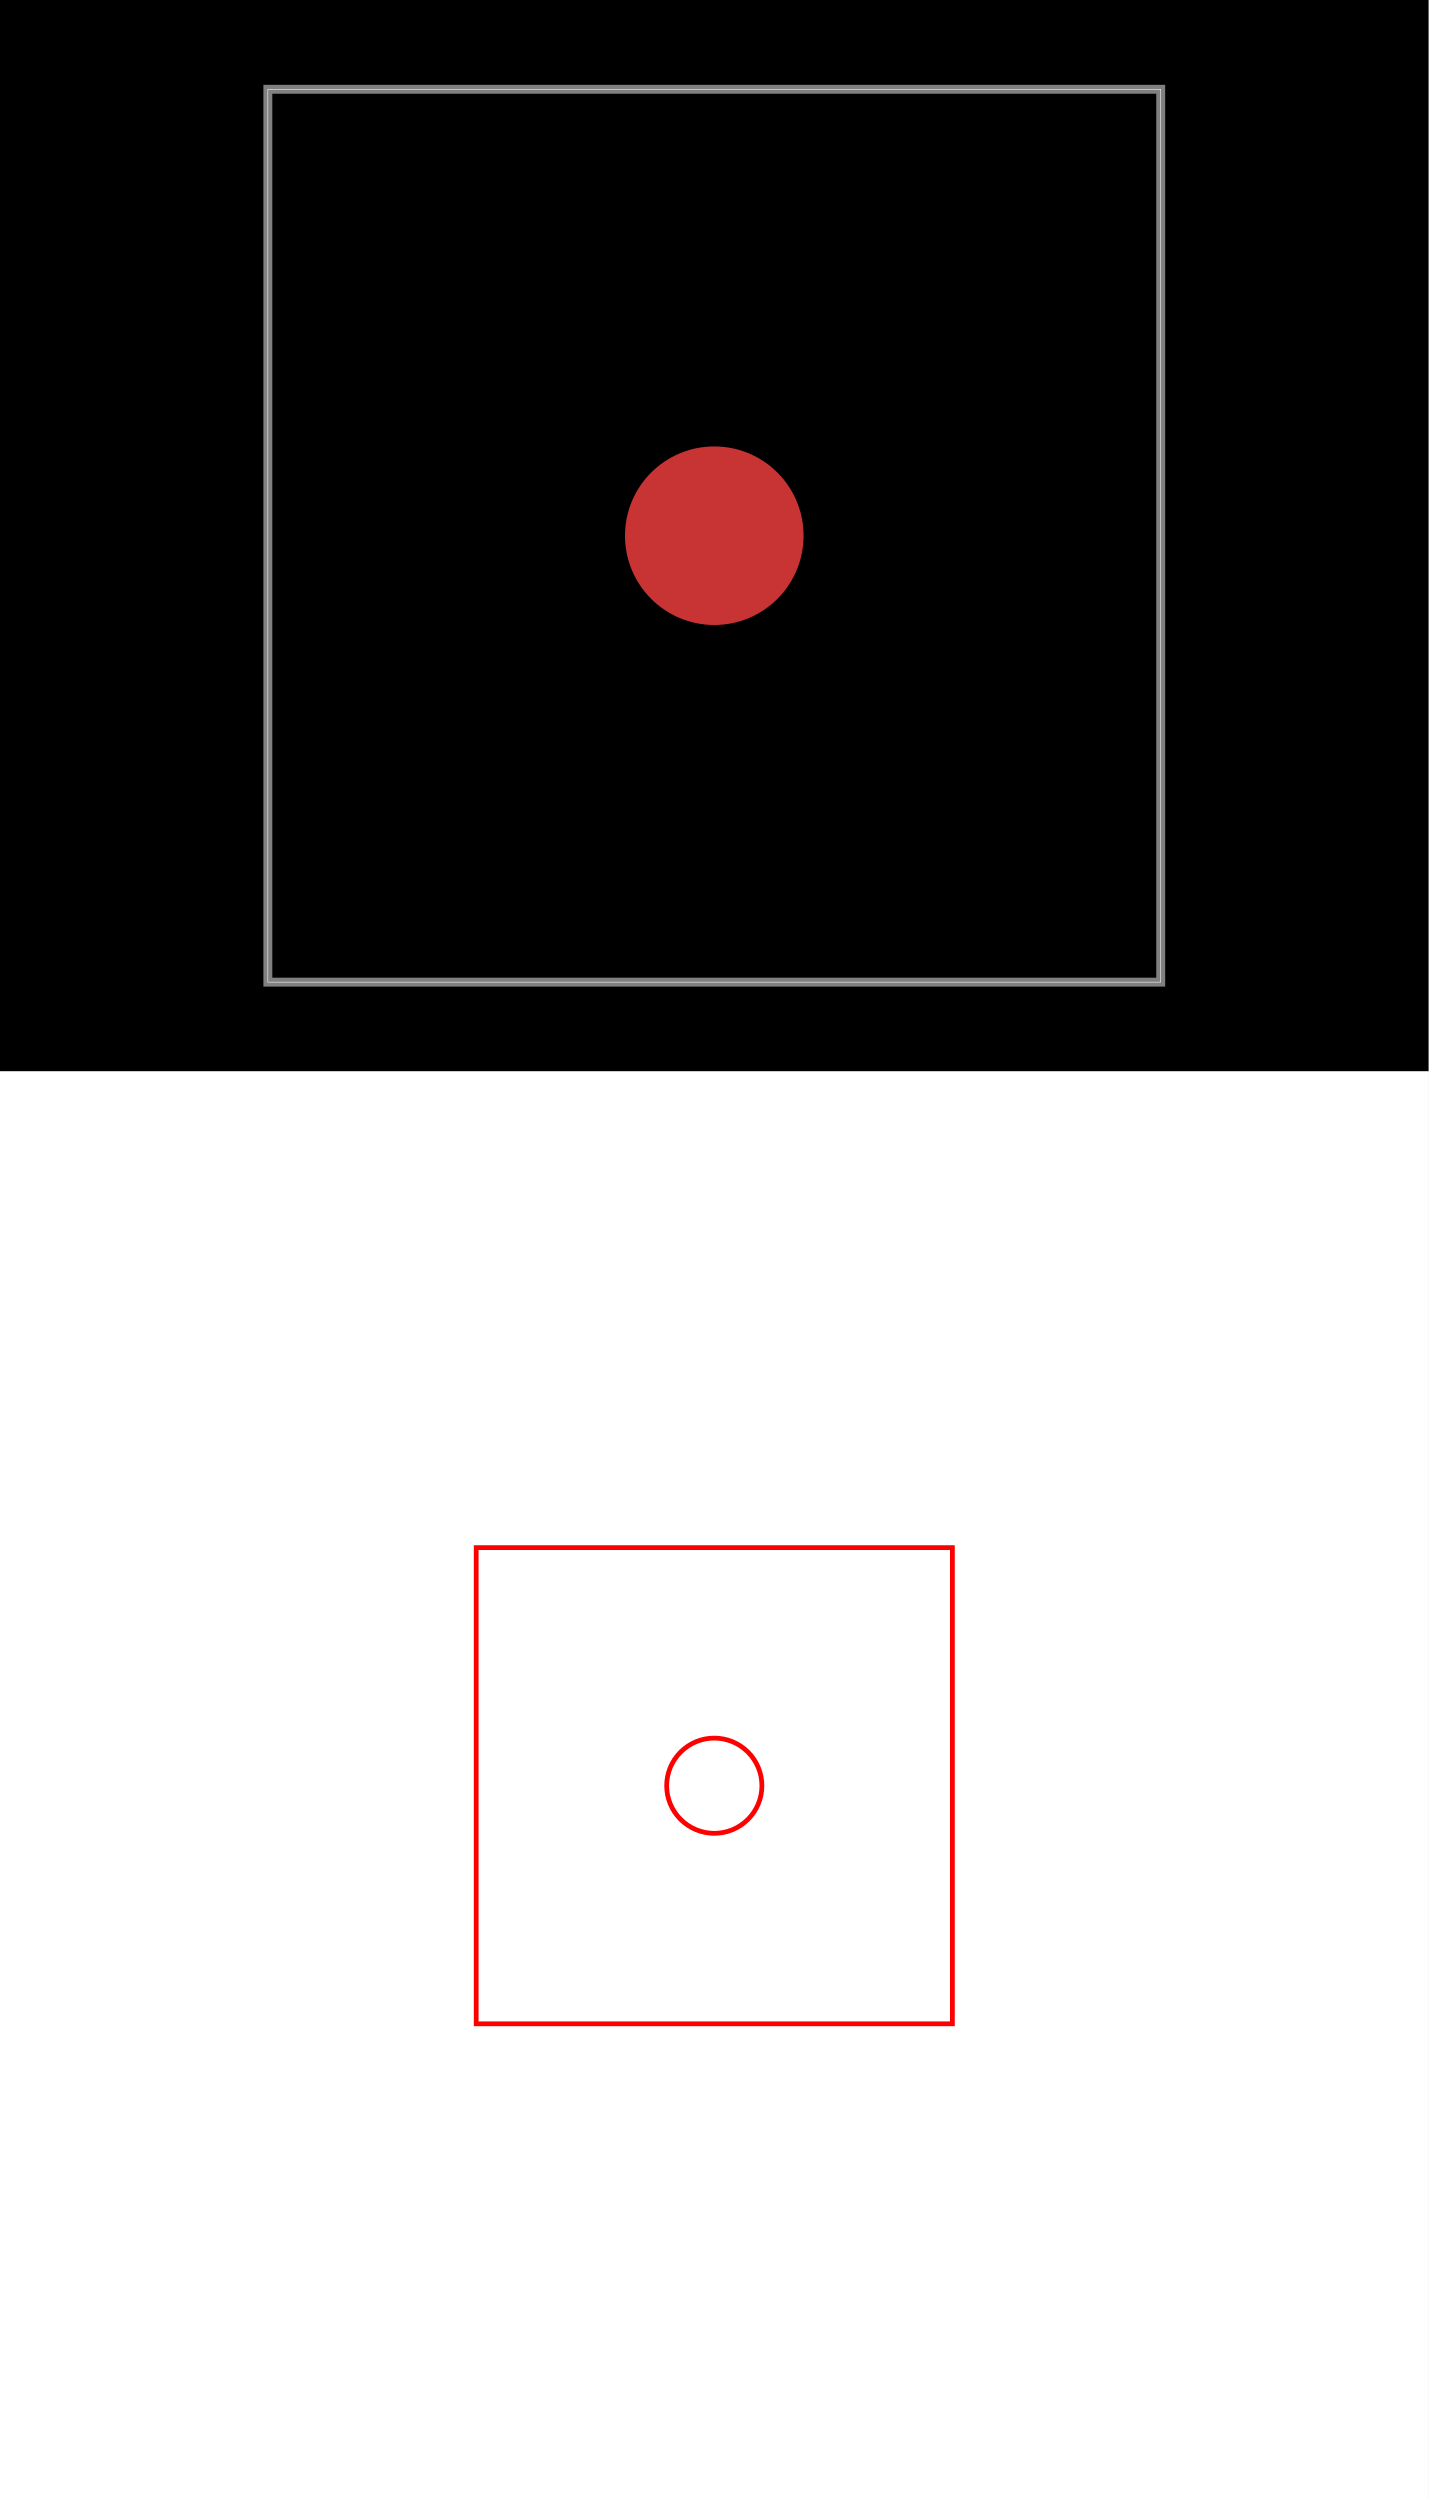
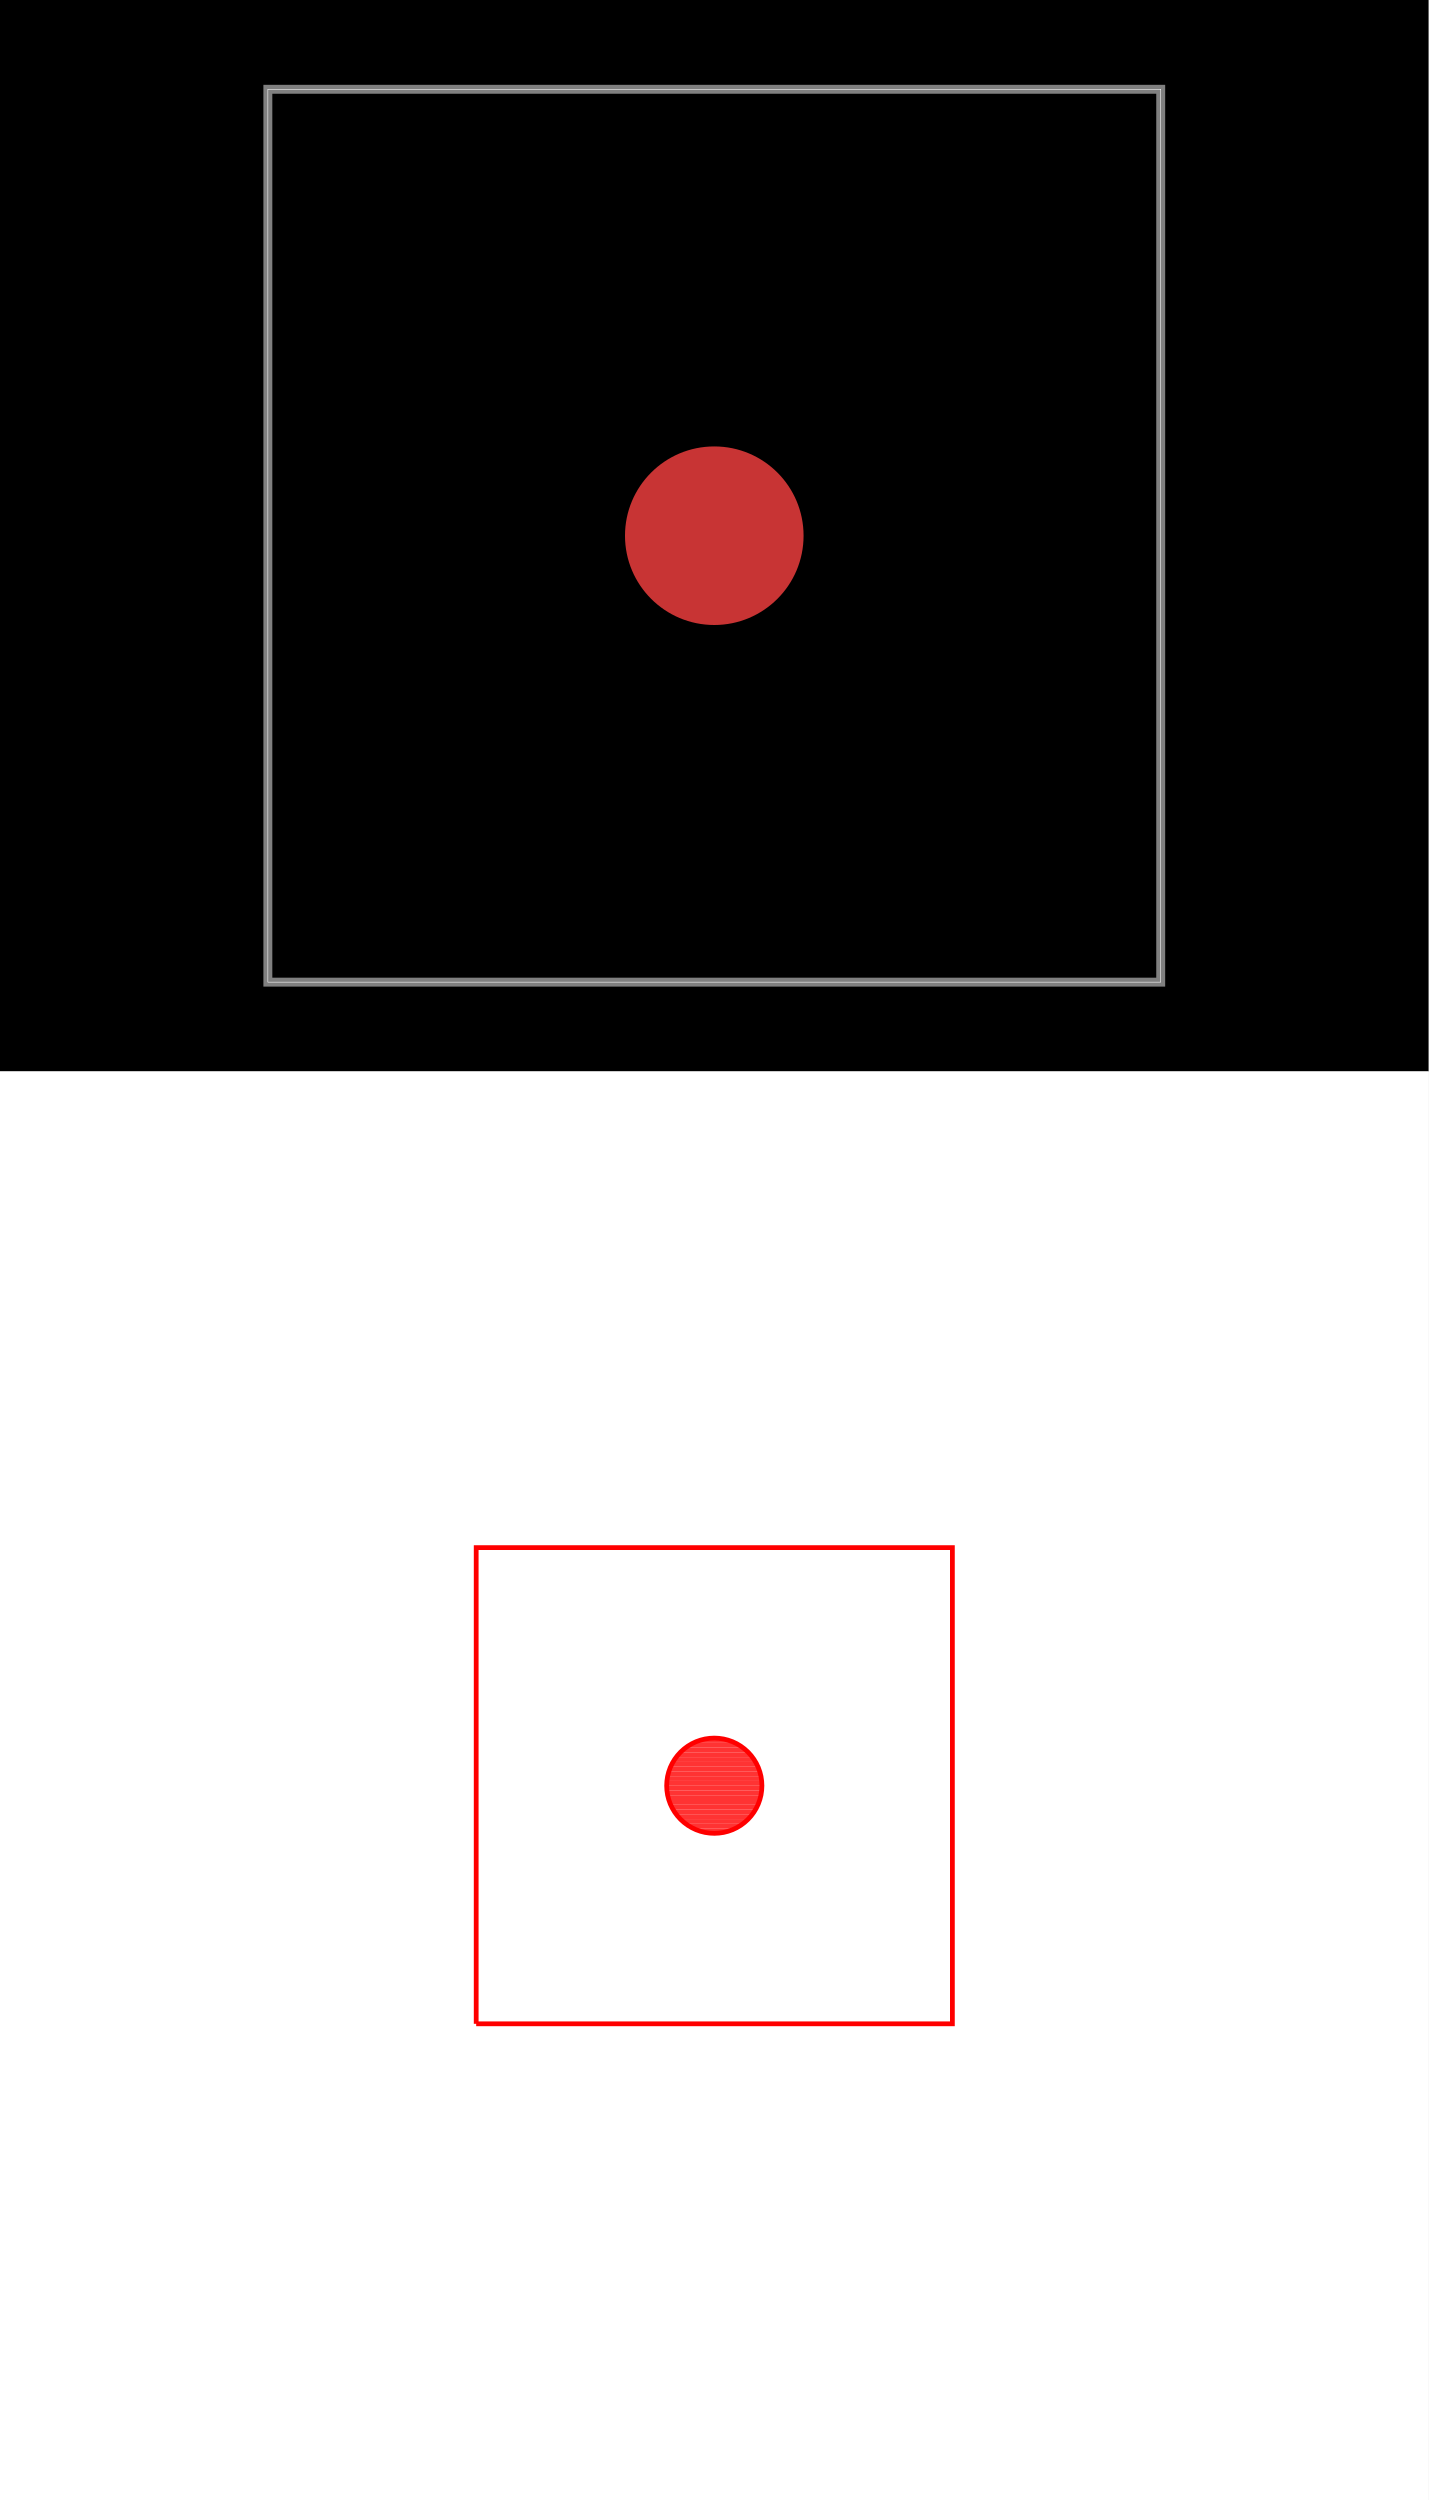
<svg xmlns="http://www.w3.org/2000/svg" width="800" height="1400" viewBox="0 0 800 1400">
  <g transform="translate(0, 0)">
    <style />
    <rect class="boundary" x="0" y="0" fill="#000" width="800" height="600" data-type="pcb_background" data-pcb-layer="global" />
    <rect class="pcb-boundary" fill="none" stroke="#fff" stroke-width="0.3" x="150" y="50" width="500" height="500" data-type="pcb_boundary" data-pcb-layer="global" />
    <path class="pcb-board" d="M 150 550 L 650 550 L 650 50 L 150 50 Z" fill="none" stroke="rgba(255, 255, 255, 0.5)" stroke-width="5" data-type="pcb_board" data-pcb-layer="board" />
    <circle class="pcb-pad" fill="rgb(200, 52, 52)" cx="400" cy="300" r="50" data-type="pcb_smtpad" data-pcb-layer="top" />
  </g>
  <g transform="translate(0, 600) scale(26.66667, 26.66667) translate(13.9, 13.9)">
    <rect x="-13.9" y="-13.9" width="30" height="30" fill="white" />
    <g transform="matrix(1 0 0 -1 0 2.2)">
      <g transform="matrix(1,0,0,1,0,0)">
+         <clipPath id="clip-1764596970371-95c7nekna__stack1">
+           <path d="M 2.1 1.1 L 2.095 1.198 L 2.081 1.295 L 2.057 1.39 L 2.024 1.483 L 1.982 1.571 L 1.931 1.656 L 1.873 1.734 L 1.807 1.807 L 1.734 1.873 L 1.656 1.931 L 1.571 1.982 L 1.483 2.024 L 1.39 2.057 L 1.295 2.081 L 1.198 2.095 L 1.1 2.1 L 1.002 2.095 L 0.905 2.081 L 0.81 2.057 L 0.717 2.024 L 0.629 1.982 L 0.544 1.931 L 0.466 1.873 L 0.393 1.807 L 0.327 1.734 L 0.269 1.656 L 0.218 1.571 L 0.176 1.483 L 0.143 1.39 L 0.119 1.295 L 0.105 1.198 L 0.1 1.1 L 0.105 1.002 L 0.119 0.905 L 0.143 0.81 L 0.176 0.717 L 0.218 0.629 L 0.269 0.544 L 0.327 0.466 L 0.393 0.393 L 0.466 0.327 L 0.544 0.269 L 0.629 0.218 L 0.717 0.176 L 0.81 0.143 L 0.905 0.119 L 1.002 0.105 L 1.1 0.1 L 1.198 0.105 L 1.295 0.119 L 1.39 0.143 L 1.483 0.176 L 1.571 0.218 L 1.656 0.269 L 1.734 0.327 L 1.807 0.393 L 1.873 0.466 L 1.931 0.544 L 1.982 0.629 L 2.024 0.717 L 2.057 0.81 L 2.081 0.905 L 2.095 1.002 L 2.1 1.1 L 2.1 1.1 Z" />
+         </clipPath>
+         <g clip-path="url(#clip-1764596970371-95c7nekna__stack1)">
+           <line x1="0.1" y1="0.15" x2="2.1" y2="0.15" stroke="#FF0000" stroke-width="0.1" stroke-opacity="0.8" />
+           <line x1="0.1" y1="0.25" x2="2.1" y2="0.25" stroke="#FF0000" stroke-width="0.1" stroke-opacity="0.8" />
+           <line x1="0.1" y1="0.35" x2="2.1" y2="0.35" stroke="#FF0000" stroke-width="0.1" stroke-opacity="0.8" />
+           <line x1="0.1" y1="0.45" x2="2.1" y2="0.45" stroke="#FF0000" stroke-width="0.1" stroke-opacity="0.8" />
+           <line x1="0.1" y1="0.55" x2="2.1" y2="0.55" stroke="#FF0000" stroke-width="0.1" stroke-opacity="0.8" />
+           <line x1="0.1" y1="0.65" x2="2.1" y2="0.65" stroke="#FF0000" stroke-width="0.1" stroke-opacity="0.8" />
+           <line x1="0.1" y1="0.75" x2="2.1" y2="0.75" stroke="#FF0000" stroke-width="0.1" stroke-opacity="0.8" />
+           <line x1="0.1" y1="0.85" x2="2.1" y2="0.85" stroke="#FF0000" stroke-width="0.1" stroke-opacity="0.8" />
+           <line x1="0.1" y1="0.95" x2="2.1" y2="0.95" stroke="#FF0000" stroke-width="0.1" stroke-opacity="0.8" />
+           <line x1="0.1" y1="1.05" x2="2.1" y2="1.05" stroke="#FF0000" stroke-width="0.1" stroke-opacity="0.8" />
+           <line x1="0.1" y1="1.15" x2="2.1" y2="1.15" stroke="#FF0000" stroke-width="0.1" stroke-opacity="0.8" />
+           <line x1="0.1" y1="1.25" x2="2.1" y2="1.25" stroke="#FF0000" stroke-width="0.1" stroke-opacity="0.8" />
+           <line x1="0.1" y1="1.35" x2="2.1" y2="1.35" stroke="#FF0000" stroke-width="0.1" stroke-opacity="0.8" />
+           <line x1="0.1" y1="1.45" x2="2.1" y2="1.45" stroke="#FF0000" stroke-width="0.1" stroke-opacity="0.8" />
+           <line x1="0.1" y1="1.55" x2="2.1" y2="1.55" stroke="#FF0000" stroke-width="0.1" stroke-opacity="0.8" />
+           <line x1="0.1" y1="1.65" x2="2.1" y2="1.65" stroke="#FF0000" stroke-width="0.1" stroke-opacity="0.8" />
+           <line x1="0.1" y1="1.75" x2="2.1" y2="1.75" stroke="#FF0000" stroke-width="0.1" stroke-opacity="0.8" />
+           <line x1="0.1" y1="1.85" x2="2.1" y2="1.85" stroke="#FF0000" stroke-width="0.1" stroke-opacity="0.8" />
+           <line x1="0.1" y1="1.95" x2="2.1" y2="1.95" stroke="#FF0000" stroke-width="0.1" stroke-opacity="0.8" />
+           <line x1="0.1" y1="2.05" x2="2.1" y2="2.05" stroke="#FF0000" stroke-width="0.1" stroke-opacity="0.8" />
+         </g>
        <path d="M 2.1 1.1 L 2.095 1.198 L 2.081 1.295 L 2.057 1.39 L 2.024 1.483 L 1.982 1.571 L 1.931 1.656 L 1.873 1.734 L 1.807 1.807 L 1.734 1.873 L 1.656 1.931 L 1.571 1.982 L 1.483 2.024 L 1.39 2.057 L 1.295 2.081 L 1.198 2.095 L 1.1 2.1 L 1.002 2.095 L 0.905 2.081 L 0.81 2.057 L 0.717 2.024 L 0.629 1.982 L 0.544 1.931 L 0.466 1.873 L 0.393 1.807 L 0.327 1.734 L 0.269 1.656 L 0.218 1.571 L 0.176 1.483 L 0.143 1.39 L 0.119 1.295 L 0.105 1.198 L 0.1 1.1 L 0.105 1.002 L 0.119 0.905 L 0.143 0.81 L 0.176 0.717 L 0.218 0.629 L 0.269 0.544 L 0.327 0.466 L 0.393 0.393 L 0.466 0.327 L 0.544 0.269 L 0.629 0.218 L 0.717 0.176 L 0.81 0.143 L 0.905 0.119 L 1.002 0.105 L 1.1 0.1 L 1.198 0.105 L 1.295 0.119 L 1.39 0.143 L 1.483 0.176 L 1.571 0.218 L 1.656 0.269 L 1.734 0.327 L 1.807 0.393 L 1.873 0.466 L 1.931 0.544 L 1.982 0.629 L 2.024 0.717 L 2.057 0.81 L 2.081 0.905 L 2.095 1.002 L 2.1 1.1 L 2.1 1.1 Z" fill="none" stroke="#FF0000" stroke-width="0.1" />
      </g>
      <g transform="matrix(1,0,0,1,0,0)">
-         <path d="M -3.9 -3.9 L 6.1 -3.9 L 6.1 6.1 L -3.9 6.1 L -3.9 -3.9 L -3.9 -3.9 Z" fill="none" stroke="#FF0000" stroke-width="0.1" />
+         <path d="M -3.9 -3.9 L 6.1 -3.9 L 6.1 6.1 L -3.9 6.1 L -3.9 -3.9 L -3.9 -3.9" fill="none" stroke="#FF0000" stroke-width="0.1" />
      </g>
    </g>
  </g>
</svg>
